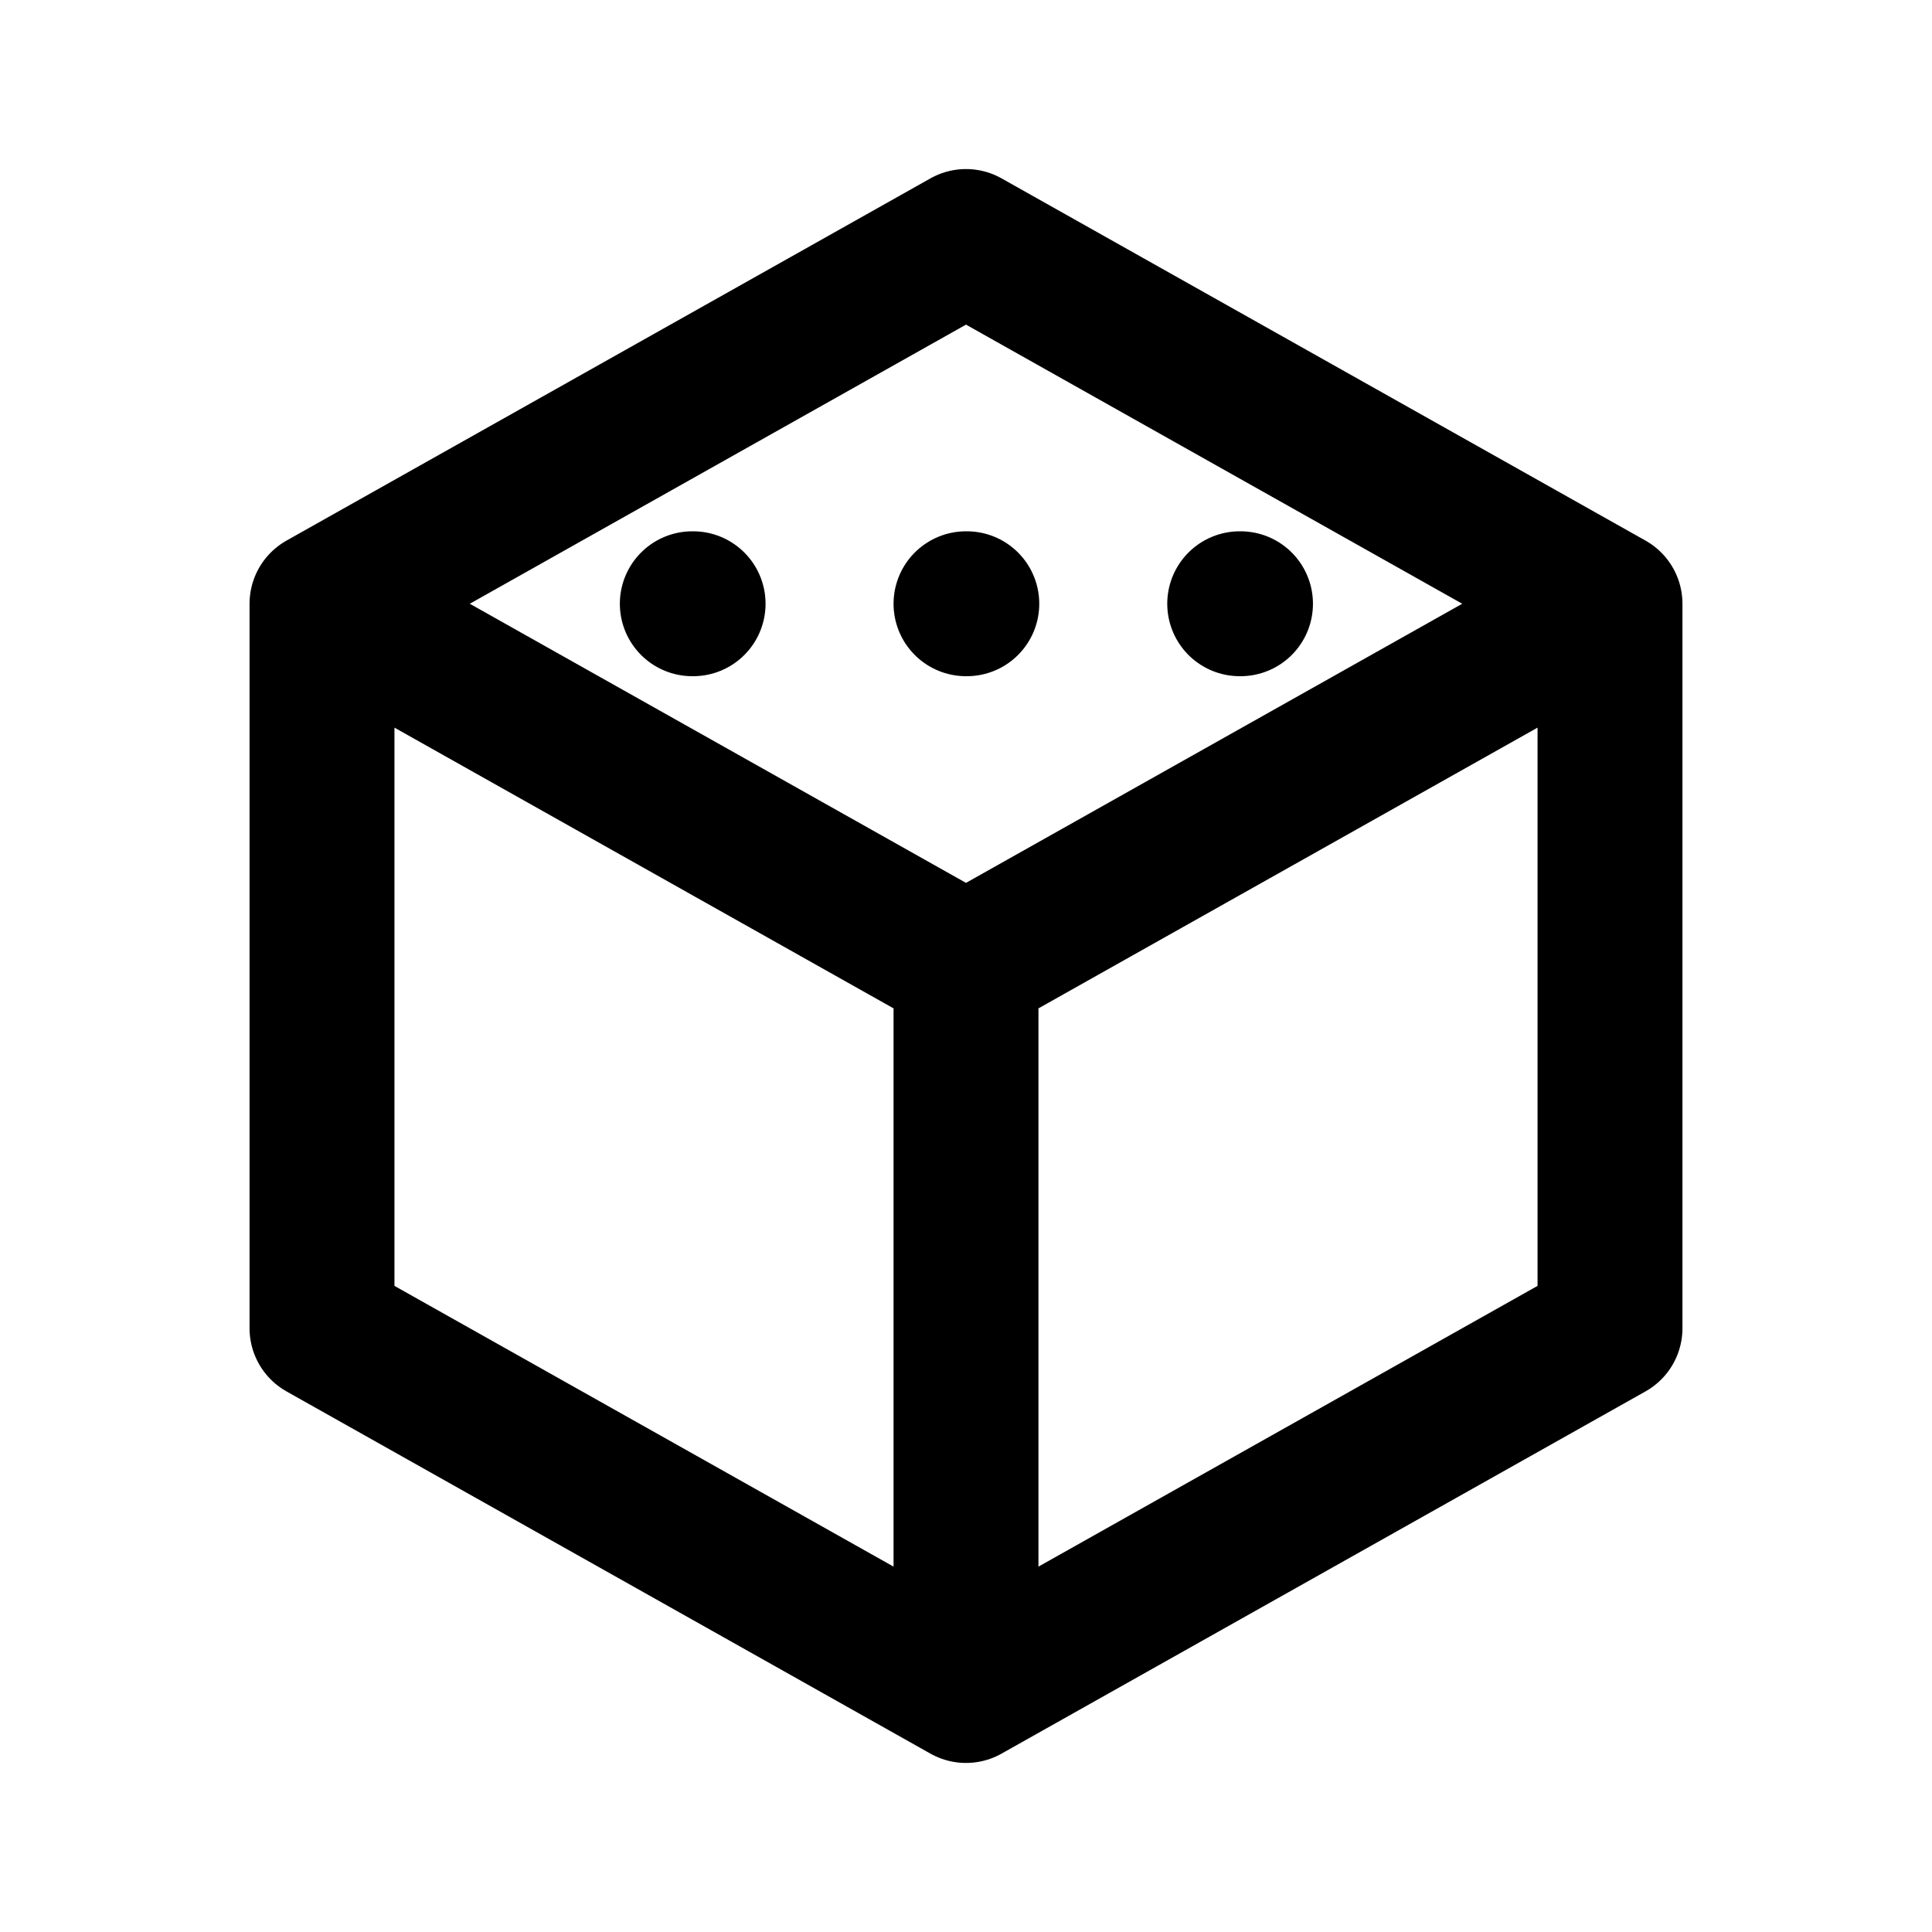
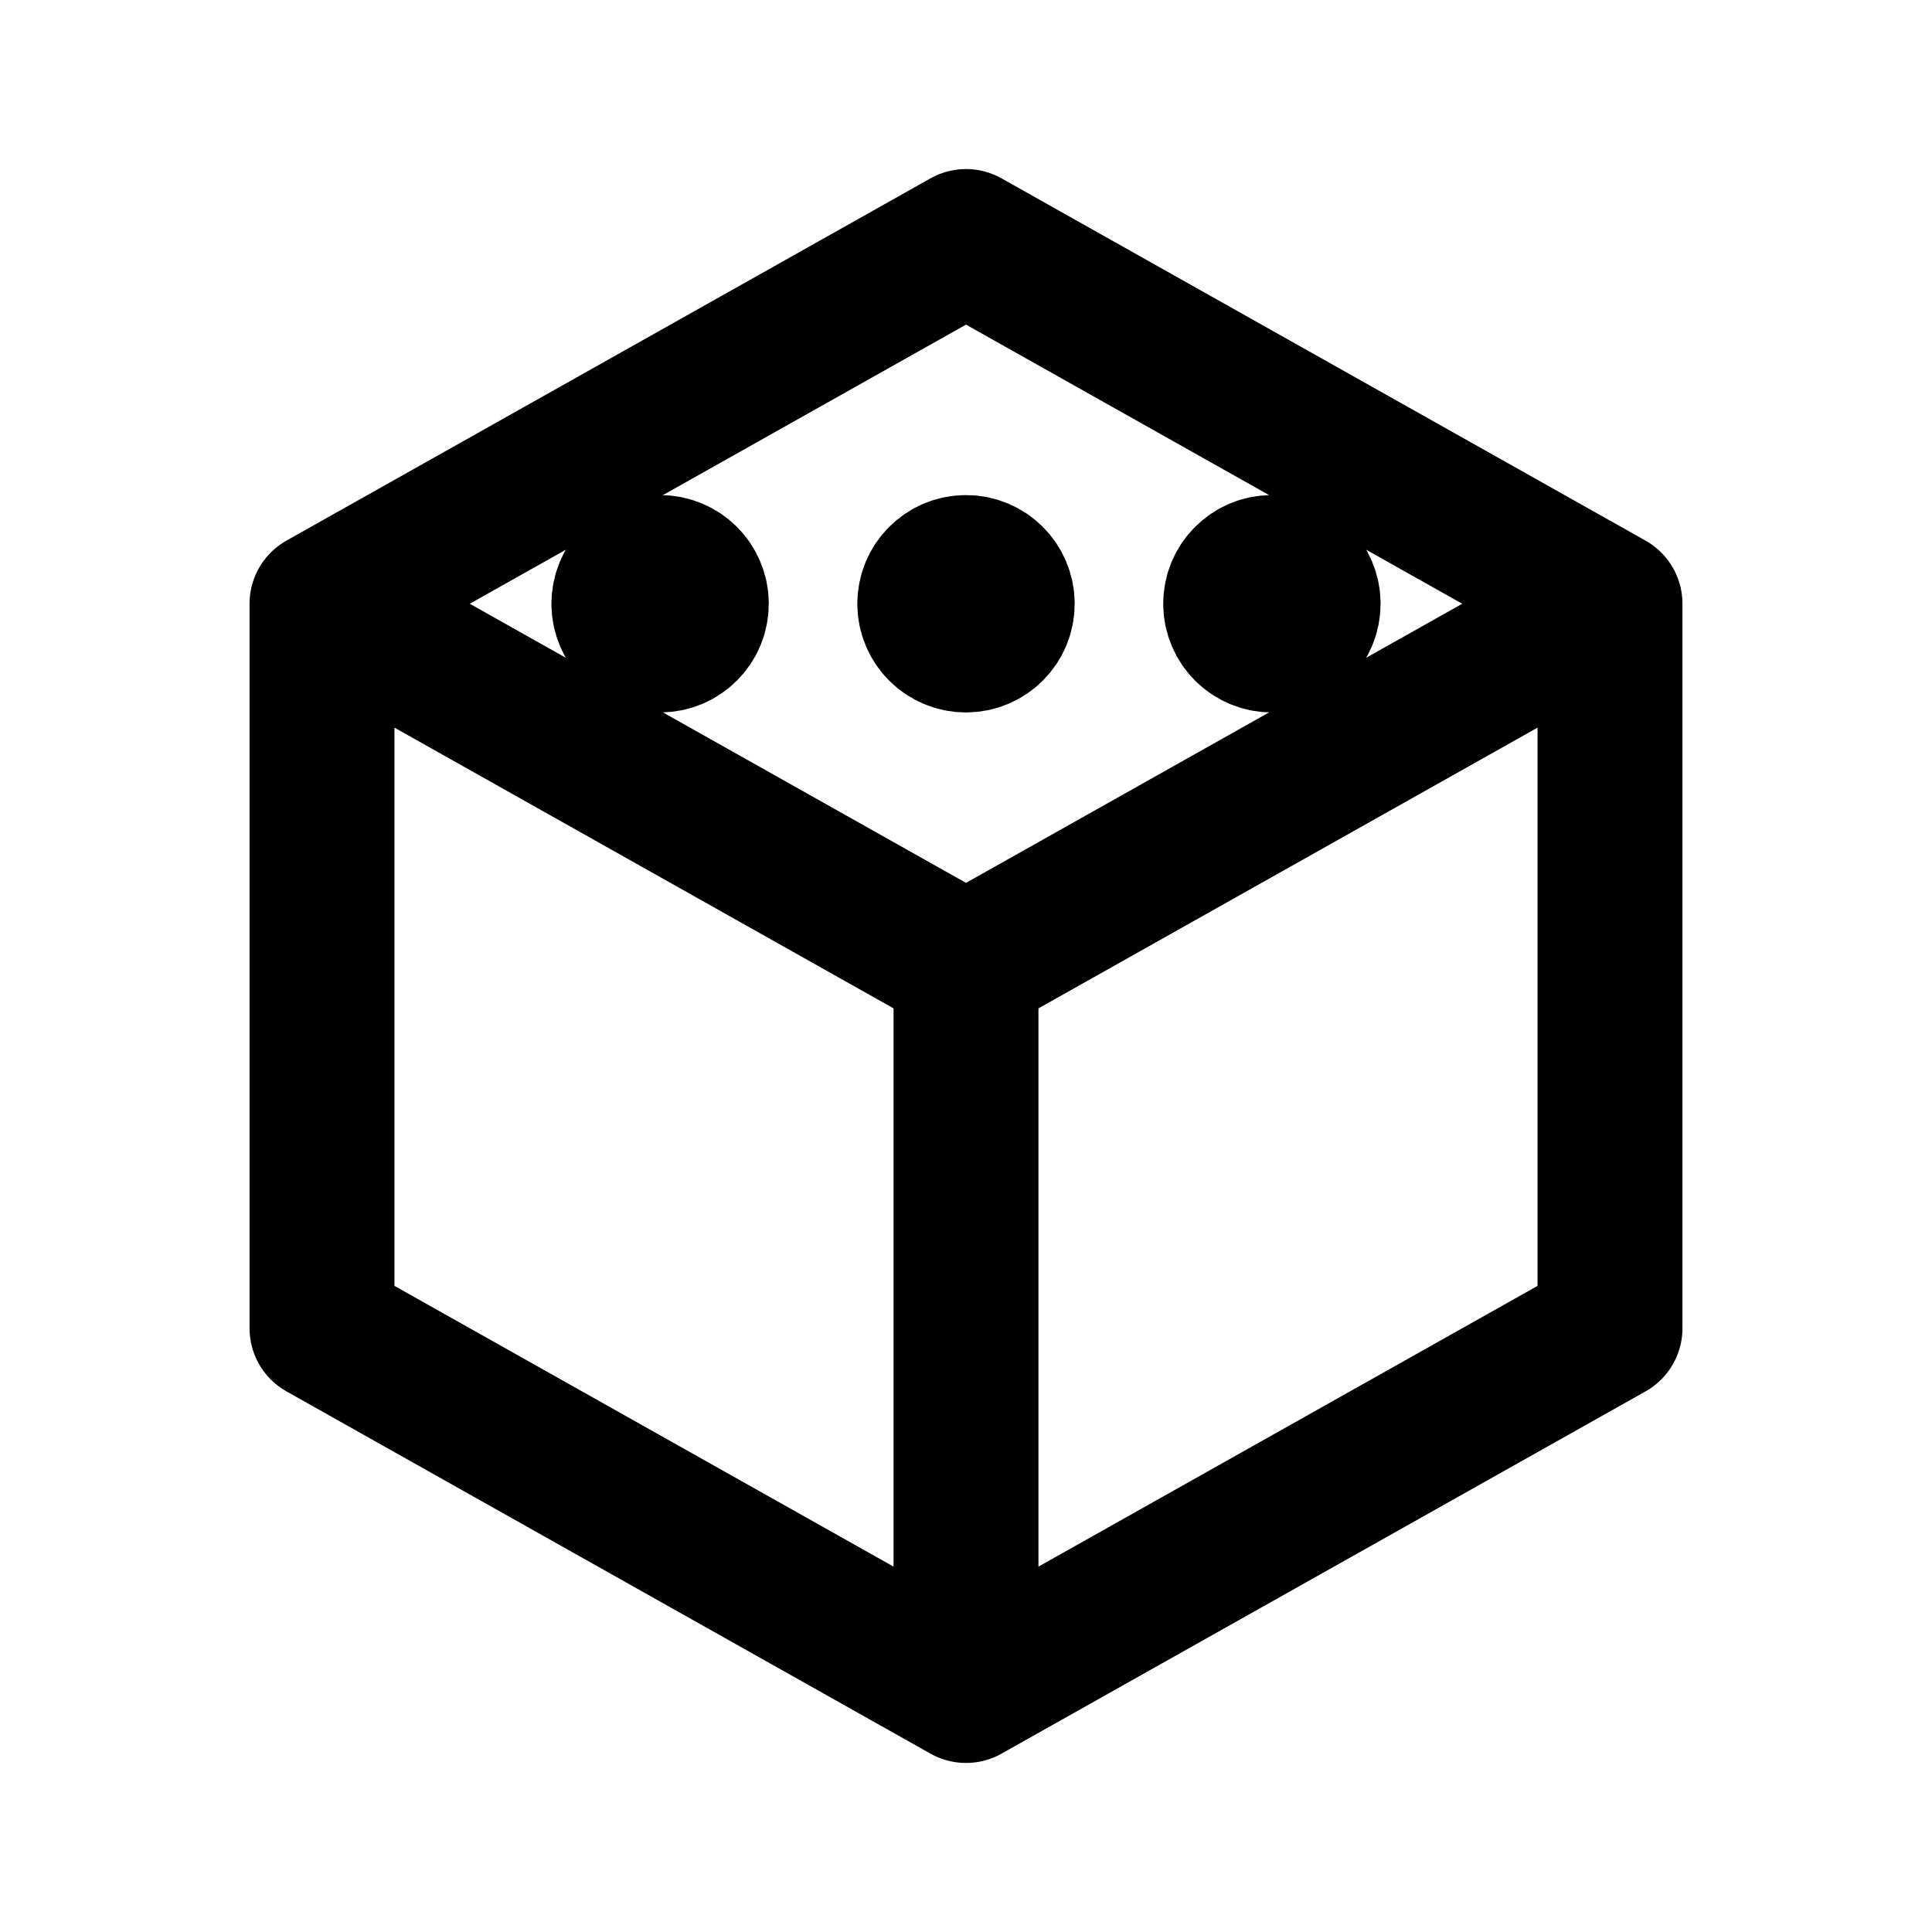
<svg xmlns="http://www.w3.org/2000/svg" viewBox="0 0 24 24" width="24" height="24" role="img" aria-labelledby="title">
-   <path d="M12 3l8 4.5v9L12 21l-8-4.5v-9z M4 7.5l8 4.5 8-4.5 M12 12v9 M8.6 7.5h.01 M12 7.5h.01 M15.4 7.5h.01" fill="none" stroke="currentColor" stroke-width="1.8" stroke-linecap="round" stroke-linejoin="round" />
+   <path d="M12 3l8 4.5v9L12 21l-8-4.5v-9z M4 7.5l8 4.5 8-4.5 M12 12v9 M7.75 7.5a.45.45 0 1 0 .9 0a.45.45 0 1 0-.9 0 M11.55 7.5a.45.45 0 1 0 .9 0a.45.45 0 1 0-.9 0 M15.35 7.5a.45.45 0 1 0 .9 0a.45.45 0 1 0-.9 0" fill="none" stroke="currentColor" stroke-width="1.8" stroke-linecap="round" stroke-linejoin="round" />
</svg>
